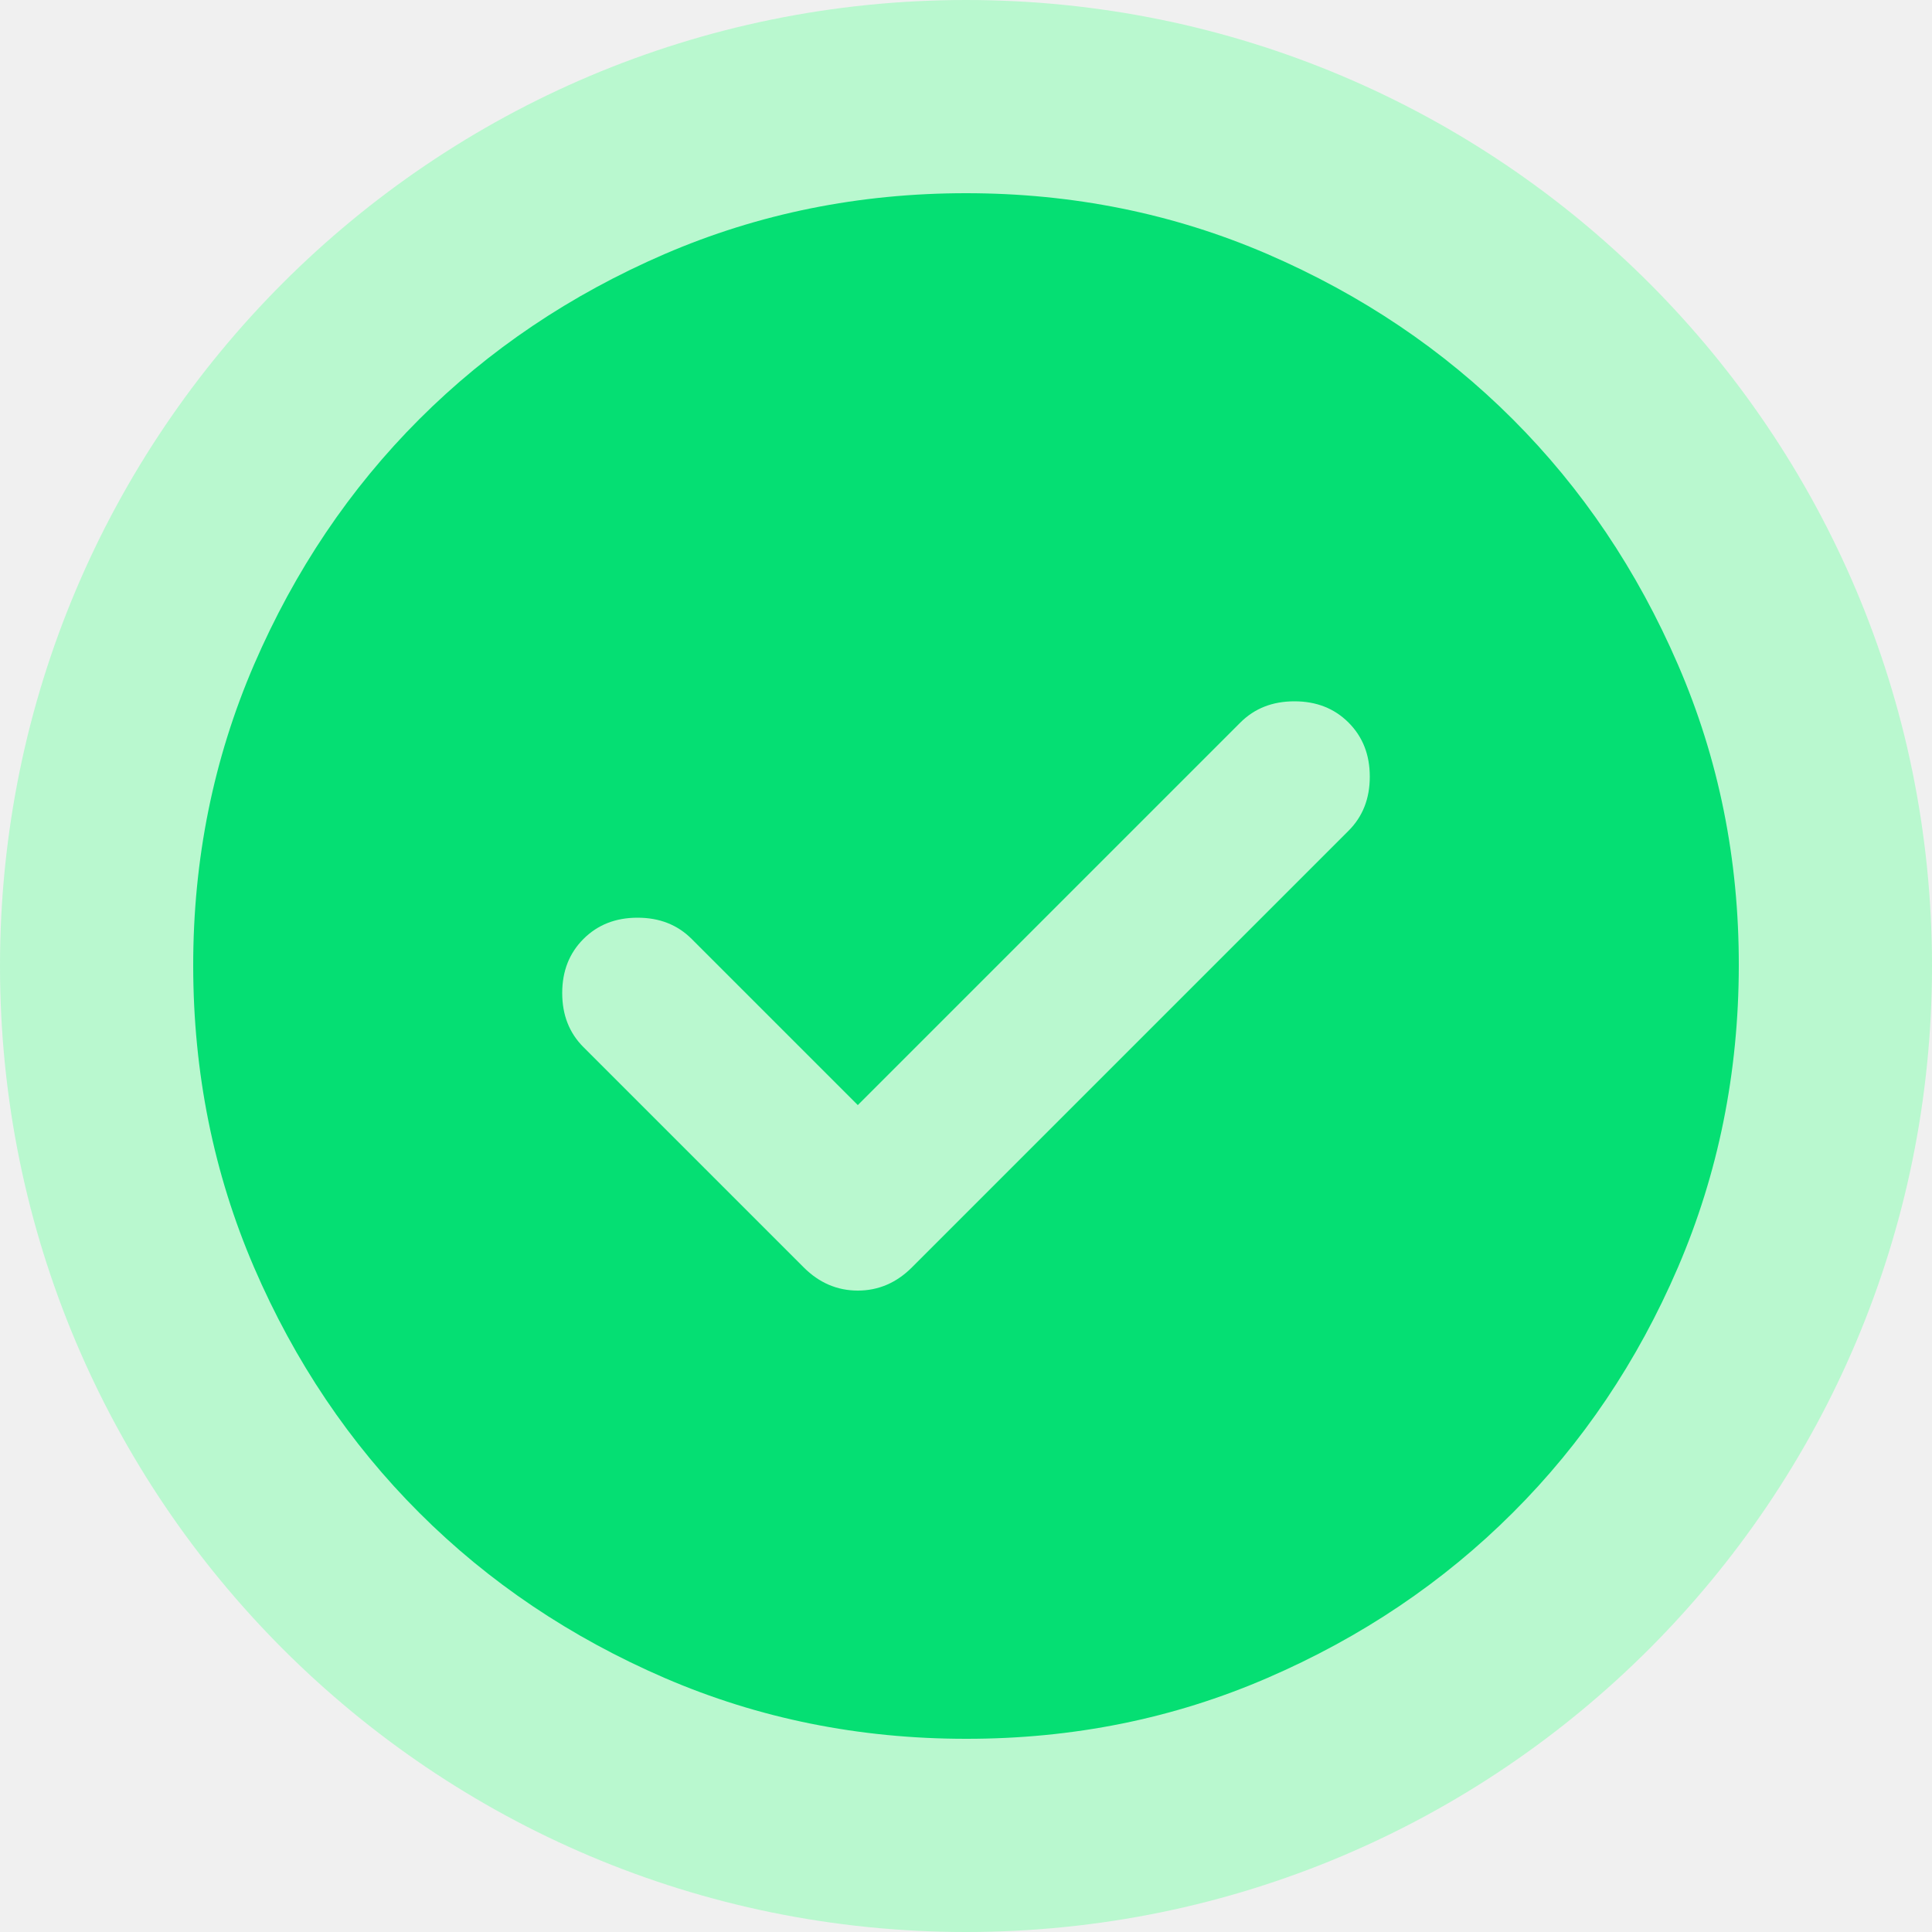
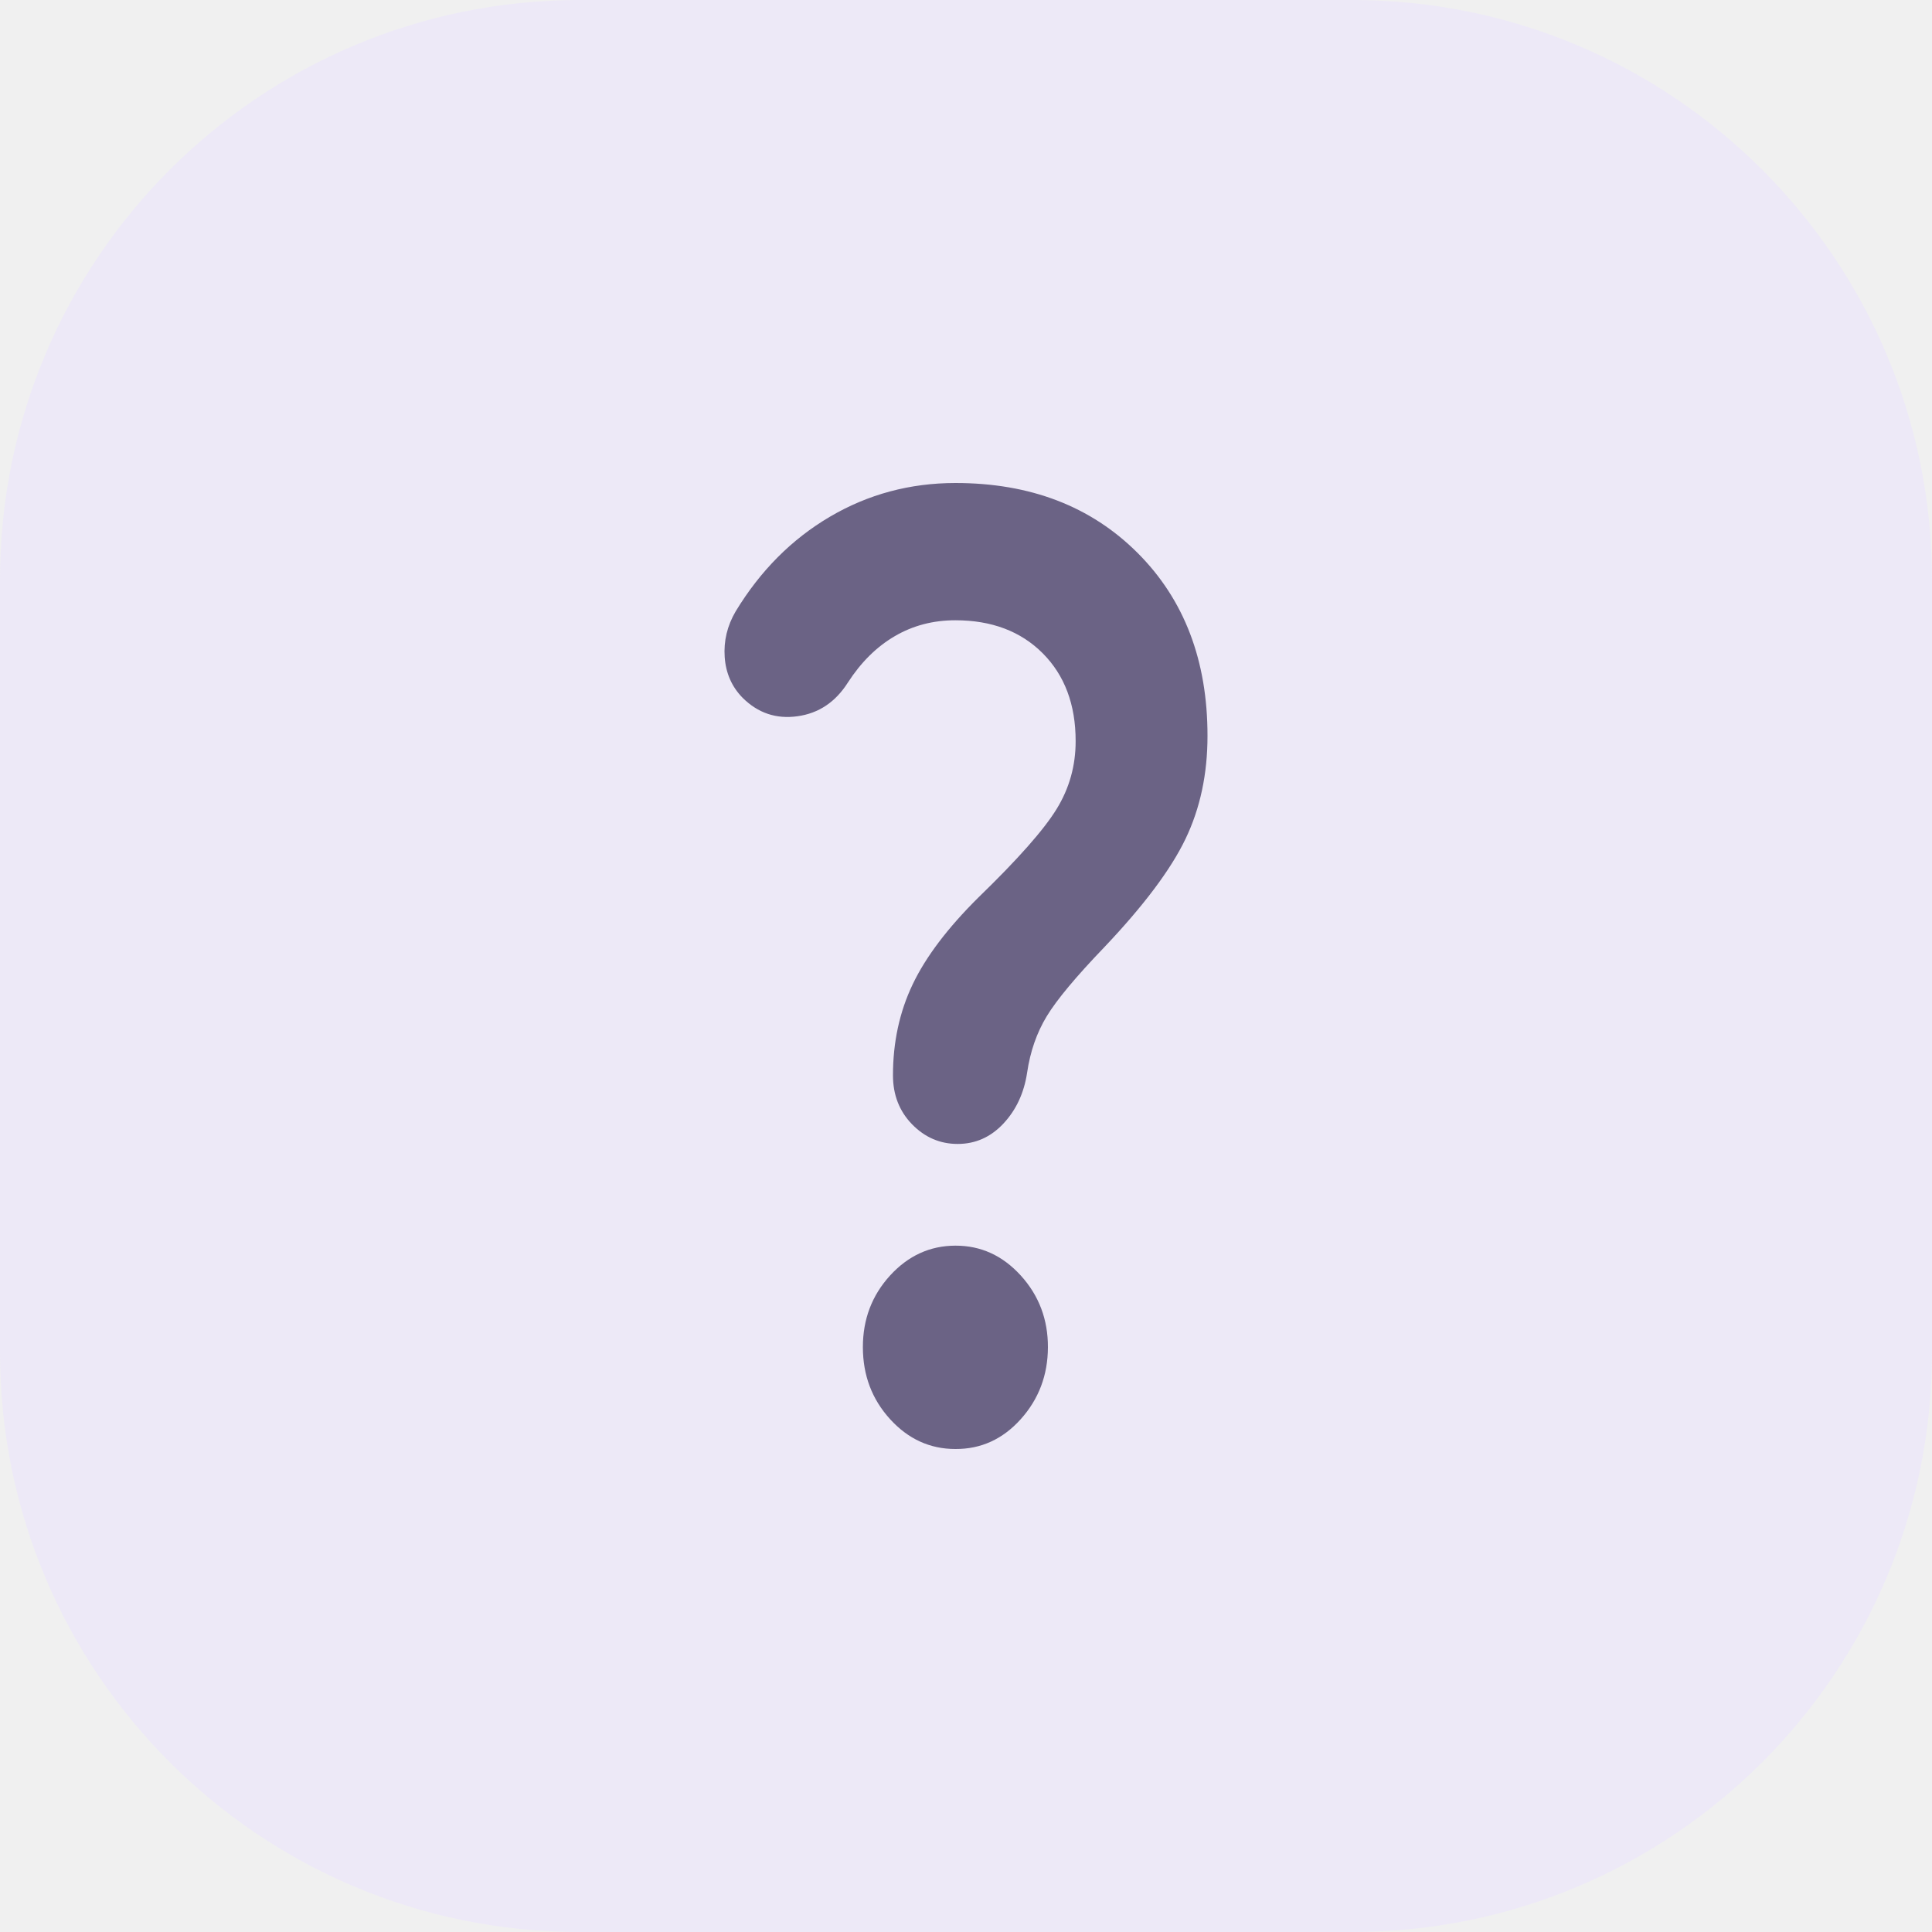
- <svg xmlns="http://www.w3.org/2000/svg" width="20" height="20" viewBox="0 0 20 20" fill="none">
-   <g clip-path="url(#clip0_239_2923)">
-     <rect width="20" height="20" rx="10" fill="#B9F8CF" />
-     <path d="M8.88 11.44L7.16 9.72C7.013 9.573 6.827 9.5 6.6 9.5C6.373 9.5 6.187 9.573 6.04 9.72C5.893 9.867 5.82 10.053 5.82 10.28C5.82 10.507 5.893 10.693 6.04 10.84L8.32 13.12C8.48 13.28 8.667 13.36 8.88 13.36C9.093 13.36 9.28 13.28 9.44 13.12L13.96 8.6C14.107 8.453 14.18 8.267 14.18 8.04C14.18 7.813 14.107 7.627 13.96 7.48C13.813 7.333 13.627 7.26 13.4 7.26C13.173 7.26 12.987 7.333 12.84 7.48L8.88 11.44ZM10 18C8.893 18 7.853 17.79 6.88 17.37C5.907 16.949 5.06 16.38 4.34 15.66C3.62 14.941 3.05 14.094 2.63 13.12C2.211 12.146 2.001 11.106 2 10C1.999 8.894 2.21 7.854 2.63 6.88C3.051 5.906 3.621 5.059 4.34 4.34C5.059 3.621 5.906 3.051 6.88 2.63C7.854 2.21 8.894 2 10 2C11.106 2 12.146 2.21 13.12 2.63C14.094 3.051 14.941 3.621 15.66 4.34C16.379 5.059 16.949 5.906 17.37 6.88C17.792 7.854 18.002 8.894 18 10C17.998 11.106 17.788 12.146 17.37 13.12C16.951 14.094 16.381 14.941 15.66 15.66C14.939 16.38 14.092 16.95 13.12 17.37C12.148 17.791 11.108 18.001 10 18Z" fill="#05DF73" />
+ <svg xmlns="http://www.w3.org/2000/svg" width="40" height="40" viewBox="0 0 40 40" fill="none">
+   <g clip-path="url(#clip0_23_112)">
+     <rect width="40" height="40" rx="12" fill="#EDE9F7" />
+     <path d="M22.27 15.342C22.27 14.588 22.043 13.982 21.589 13.526C21.134 13.07 20.531 12.842 19.78 12.842C19.317 12.842 18.899 12.952 18.524 13.172C18.149 13.391 17.826 13.711 17.554 14.132C17.298 14.535 16.951 14.768 16.512 14.829C16.072 14.891 15.694 14.764 15.375 14.447C15.151 14.219 15.028 13.939 15.004 13.605C14.981 13.272 15.056 12.956 15.231 12.658C15.742 11.816 16.393 11.162 17.183 10.698C17.974 10.233 18.839 10.001 19.78 10C21.329 10 22.586 10.482 23.552 11.447C24.518 12.412 25.001 13.675 25 15.237C25 16.026 24.848 16.737 24.545 17.368C24.242 18 23.683 18.746 22.869 19.605C22.279 20.219 21.879 20.698 21.672 21.04C21.464 21.382 21.329 21.773 21.265 22.21C21.201 22.632 21.037 22.982 20.774 23.263C20.51 23.544 20.195 23.684 19.828 23.684C19.462 23.684 19.147 23.548 18.883 23.277C18.619 23.005 18.488 22.667 18.488 22.263C18.488 21.579 18.623 20.952 18.895 20.382C19.166 19.812 19.621 19.211 20.259 18.579C21.073 17.79 21.612 17.18 21.876 16.75C22.14 16.321 22.271 15.852 22.27 15.342ZM19.78 30C19.254 30 18.803 29.794 18.428 29.382C18.053 28.97 17.866 28.474 17.865 27.895C17.864 27.315 18.052 26.82 18.428 26.408C18.804 25.997 19.255 25.791 19.78 25.79C20.306 25.788 20.757 25.994 21.134 26.408C21.51 26.822 21.698 27.318 21.696 27.895C21.694 28.472 21.506 28.967 21.134 29.382C20.761 29.797 20.31 30.003 19.78 30Z" fill="#6B6385" />
  </g>
  <defs>
-     <clipPath id="clip0_239_2923">
-       <rect width="20" height="20" fill="white" />
+     <clipPath id="clip0_23_112">
+       <rect width="40" height="40" fill="white" />
    </clipPath>
  </defs>
</svg>
